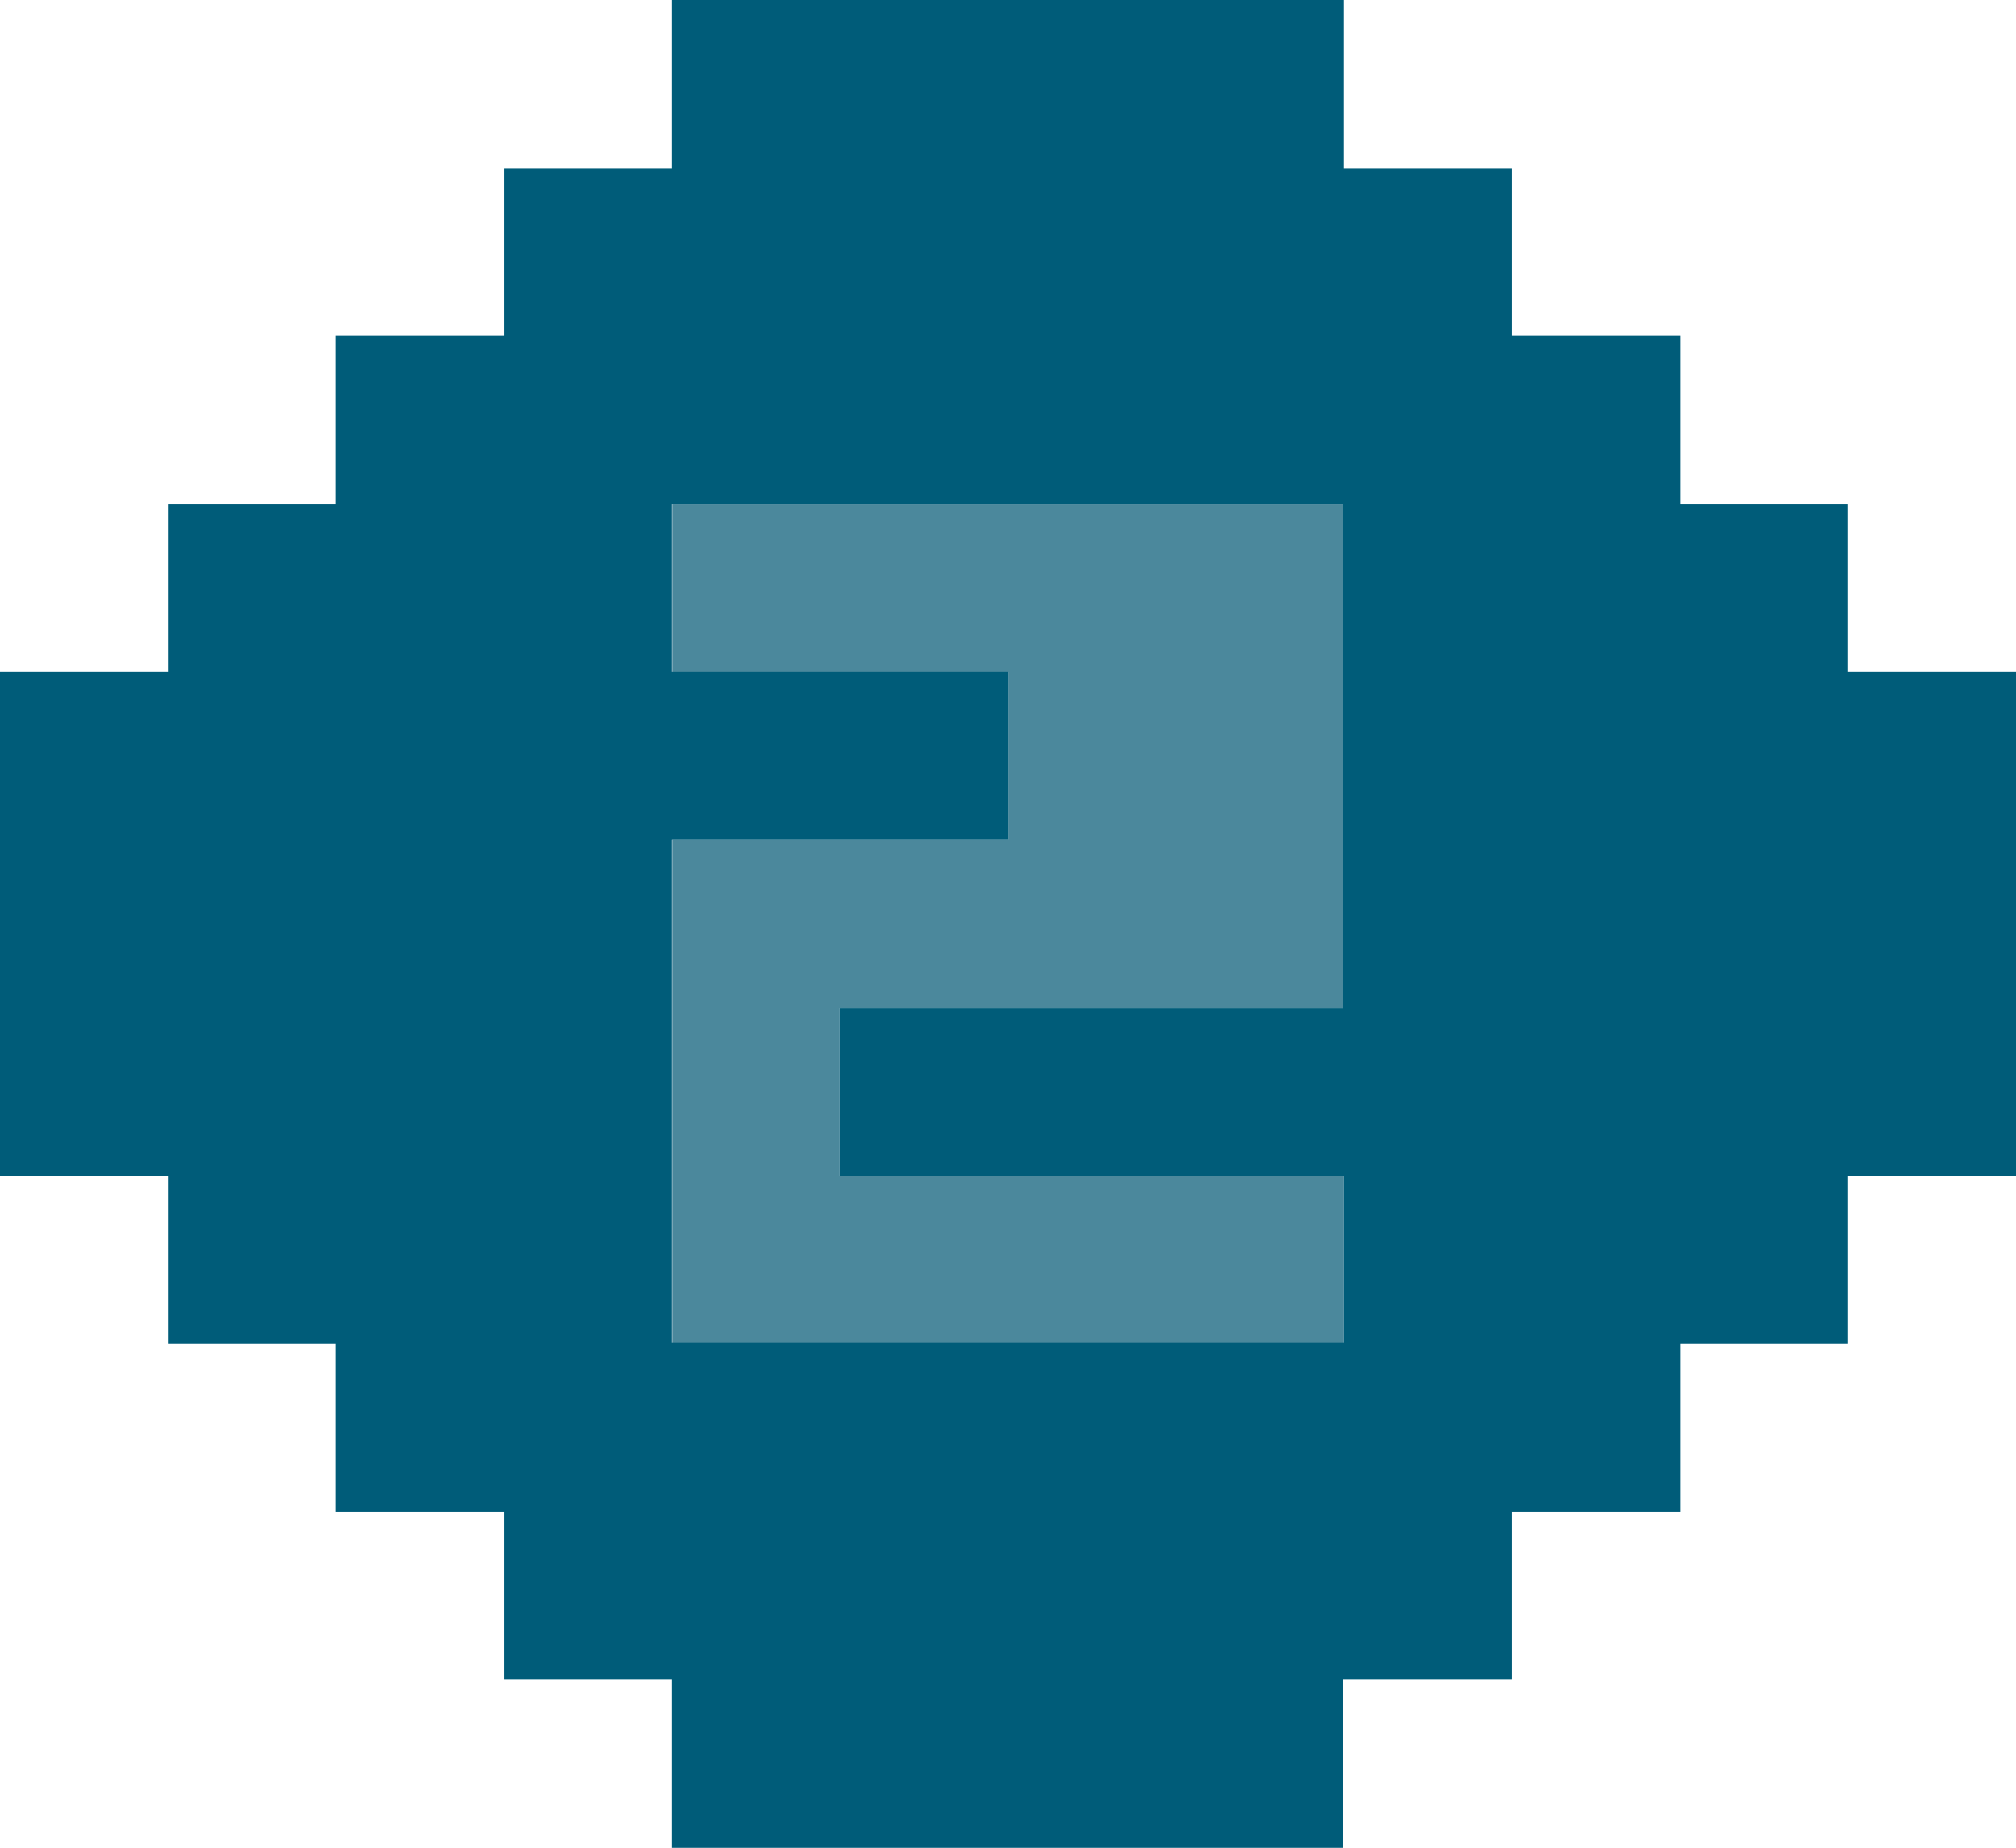
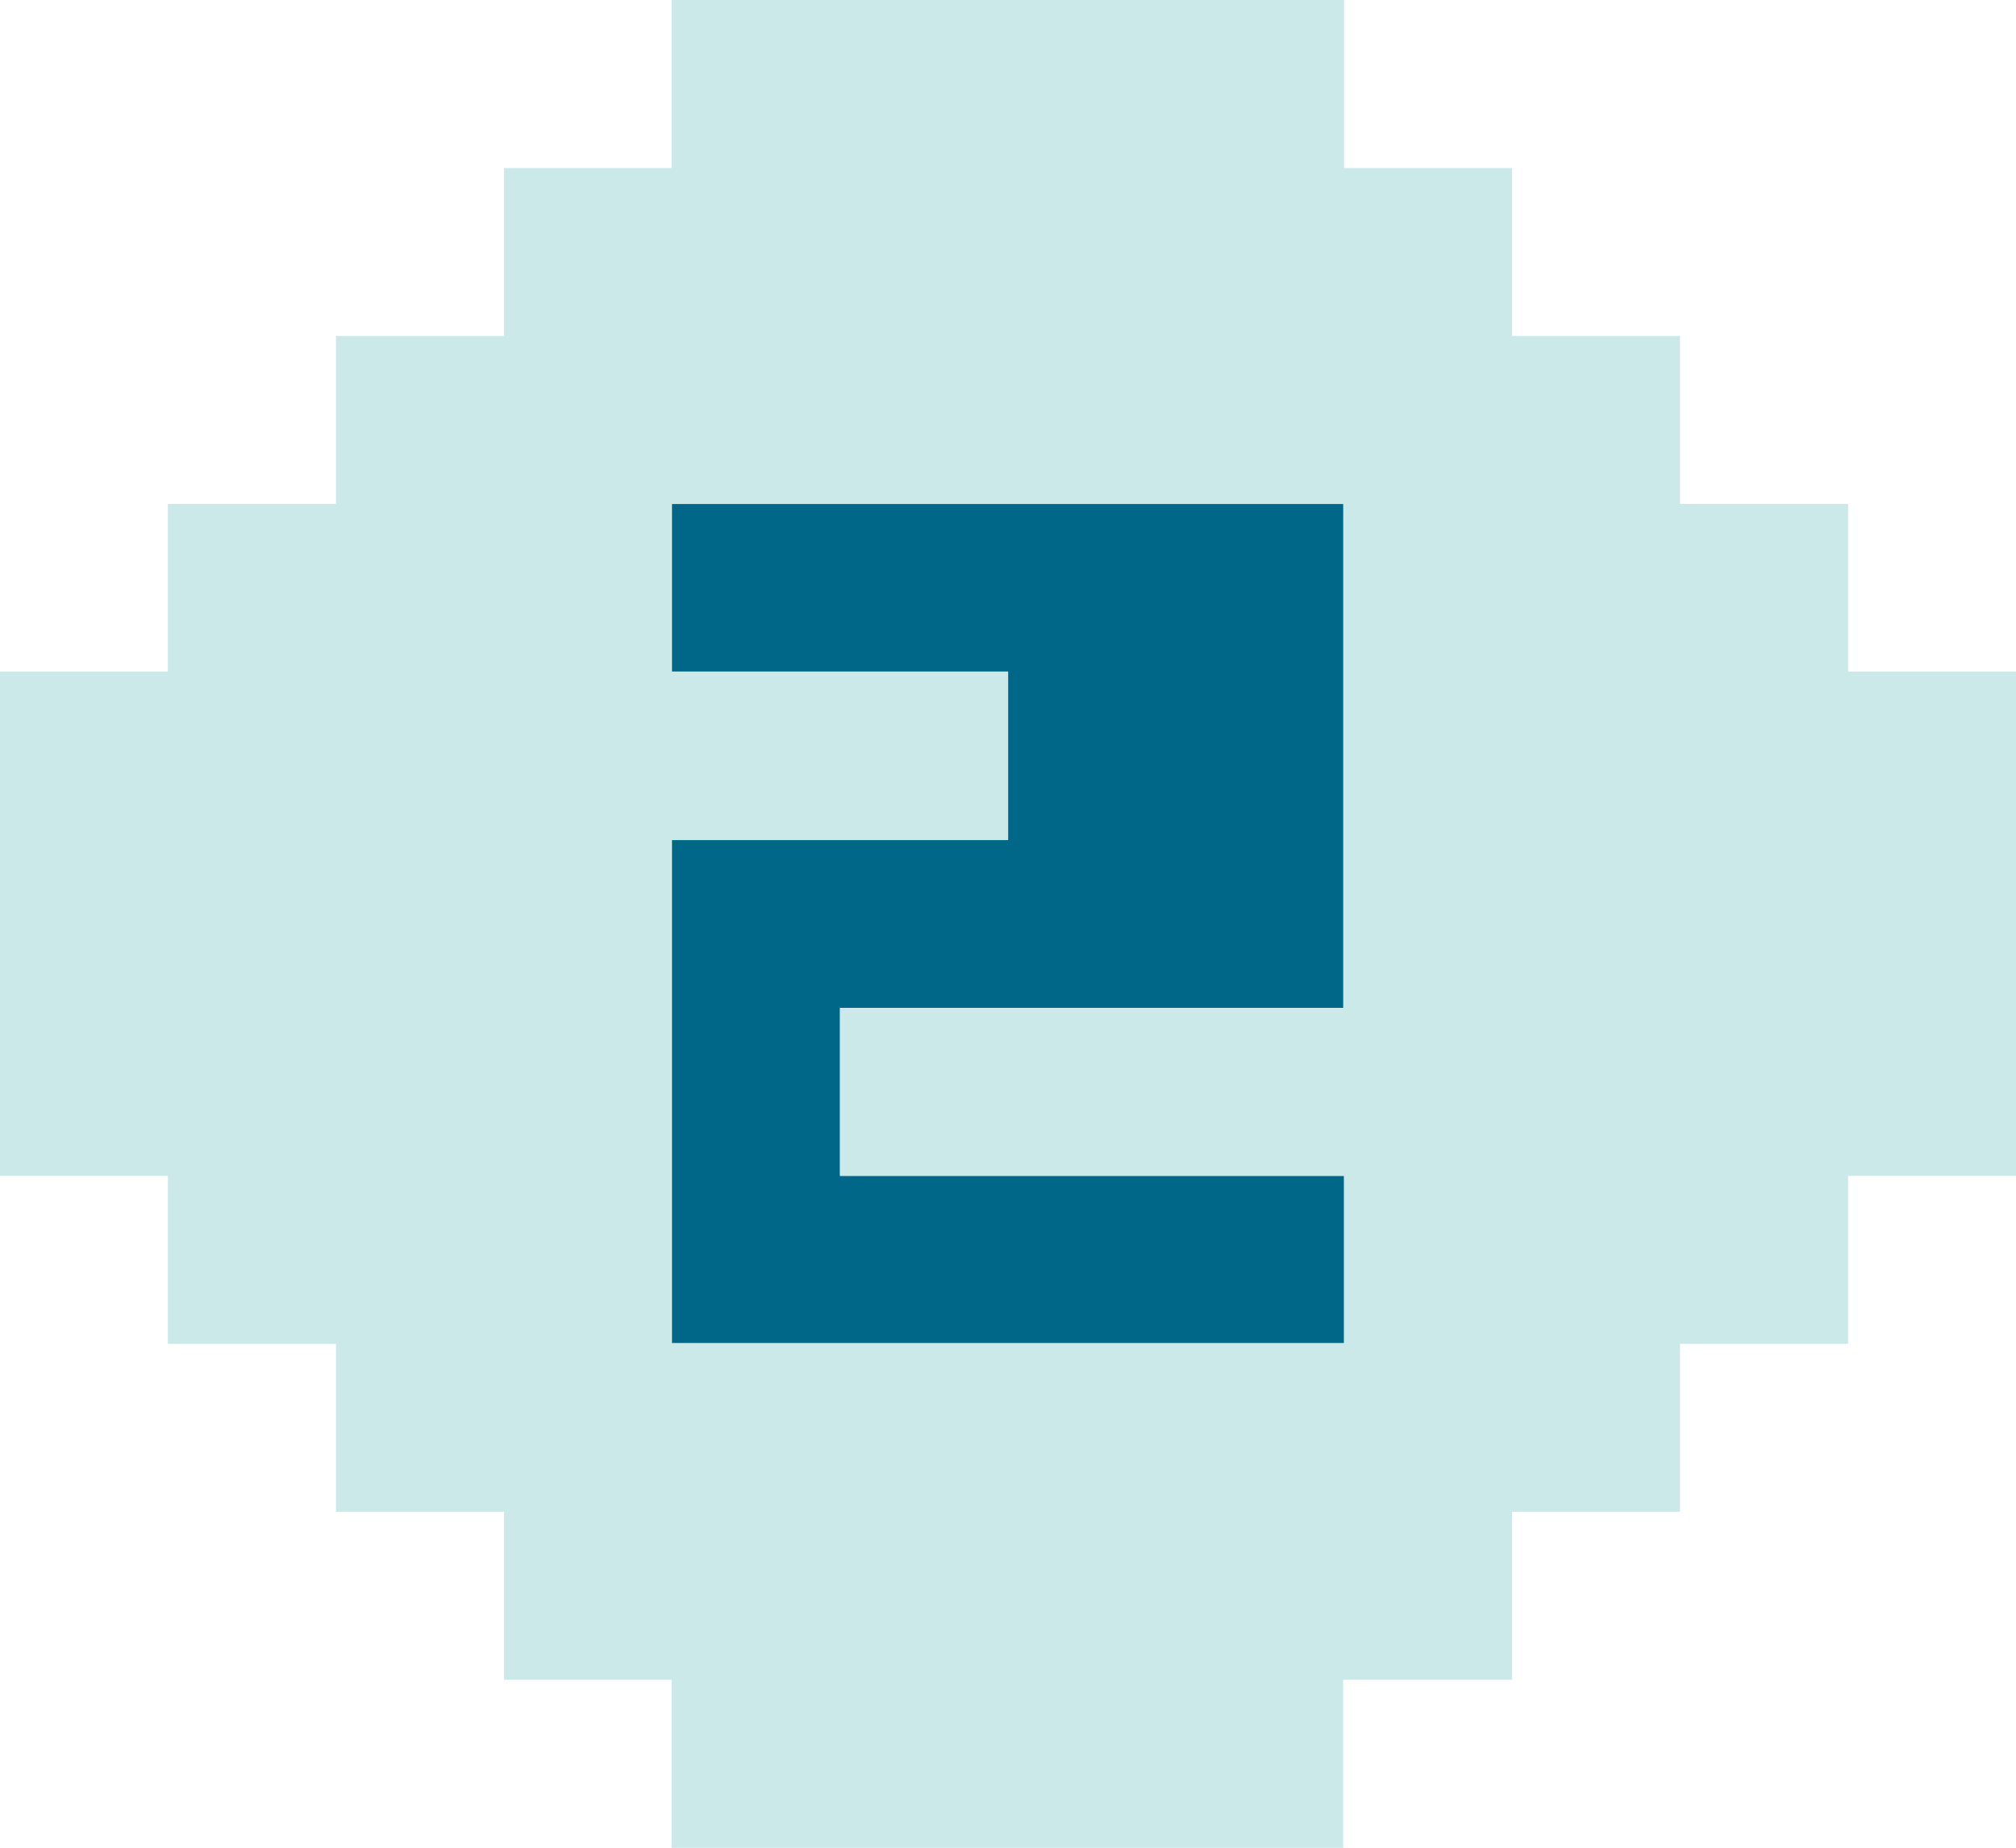
<svg xmlns="http://www.w3.org/2000/svg" viewBox="0 0 117.07 107.32">
-   <polygon points="68.29 29.27 58.54 29.27 48.78 29.27 39.02 29.27 39.02 39.02 48.78 39.02 58.54 39.02 58.54 48.78 48.78 48.78 39.02 48.78 39.02 58.54 39.02 68.29 39.02 78.05 48.78 78.05 58.54 78.05 68.29 78.05 78.05 78.05 78.05 68.29 68.29 68.29 58.54 68.29 48.78 68.29 48.78 58.54 58.54 58.54 68.29 58.54 78.05 58.54 78.05 48.78 78.05 39.02 78.05 29.27 68.29 29.27" fill="#4b889c" />
-   <path d="M107.32,39V29.27H97.56V19.51H87.8V9.76H78.05V0H39V9.76H29.27v9.75H19.51v9.76H9.75V39H0V68.29H9.75v9.76h9.76V87.8h9.76v9.76H39v9.76h39V97.56H87.8V87.8h9.76V78.05h9.76V68.29h9.75V39Zm-29.27,39H39V48.78H58.54V39H39V29.27h39V58.54H48.78v9.75H78.05Z" fill="#005c79" />
+   <polygon points="68.29 29.27 58.54 29.27 48.78 29.27 39.02 29.27 39.02 39.02 48.78 39.02 58.54 39.02 58.54 48.78 48.78 48.78 39.02 48.78 39.02 58.54 39.02 68.29 39.02 78.05 48.78 78.05 58.54 78.05 68.29 78.05 78.05 78.05 78.05 68.29 68.29 68.29 58.54 68.29 48.78 68.29 48.78 58.54 58.54 58.54 68.29 58.54 78.05 58.54 78.05 48.78 78.05 39.02 78.05 29.27 68.29 29.27" fill="#006788" />
+   <path d="M107.32,39V29.27H97.56V19.51H87.8V9.76H78.05V0H39V9.76H29.27v9.75H19.51v9.76H9.75V39H0V68.29H9.75v9.76h9.76V87.8h9.76v9.76H39v9.76h39V97.56H87.8V87.8h9.76V78.05h9.76V68.29h9.75V39Zm-29.27,39H39V48.78H58.54V39H39V29.27h39V58.54H48.78v9.75H78.05Z" fill="#cce9e9" />
</svg>
